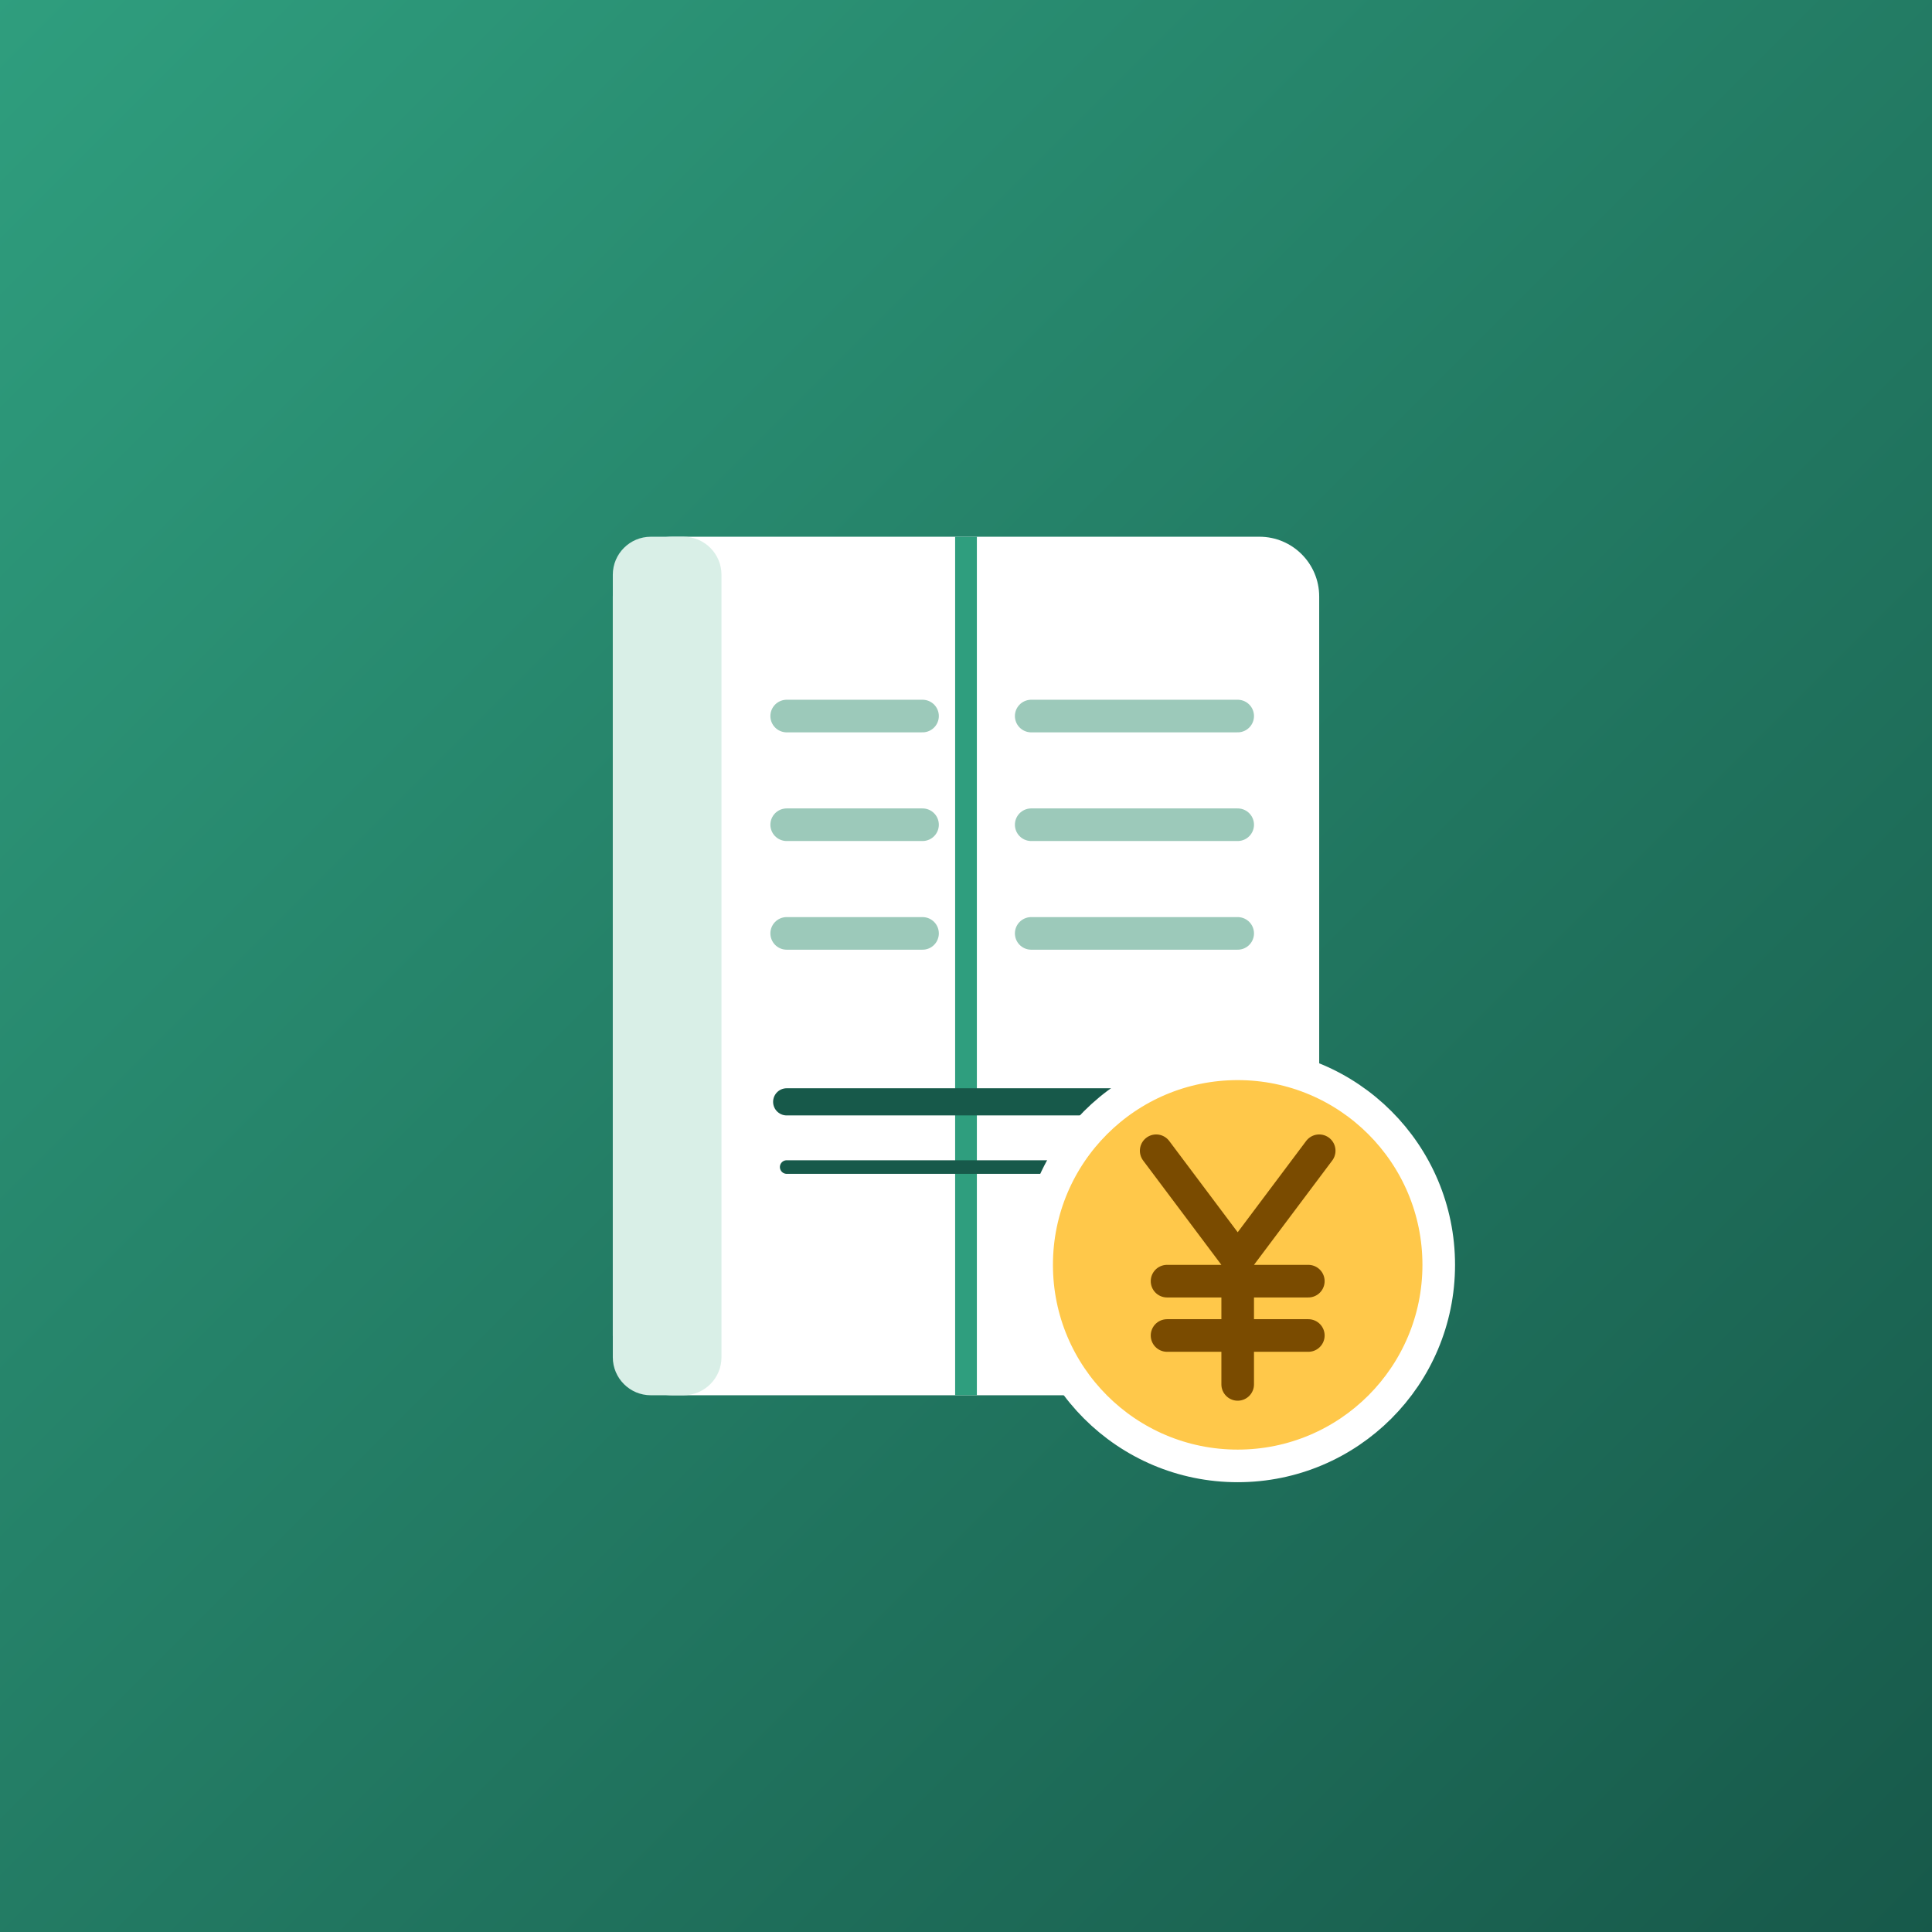
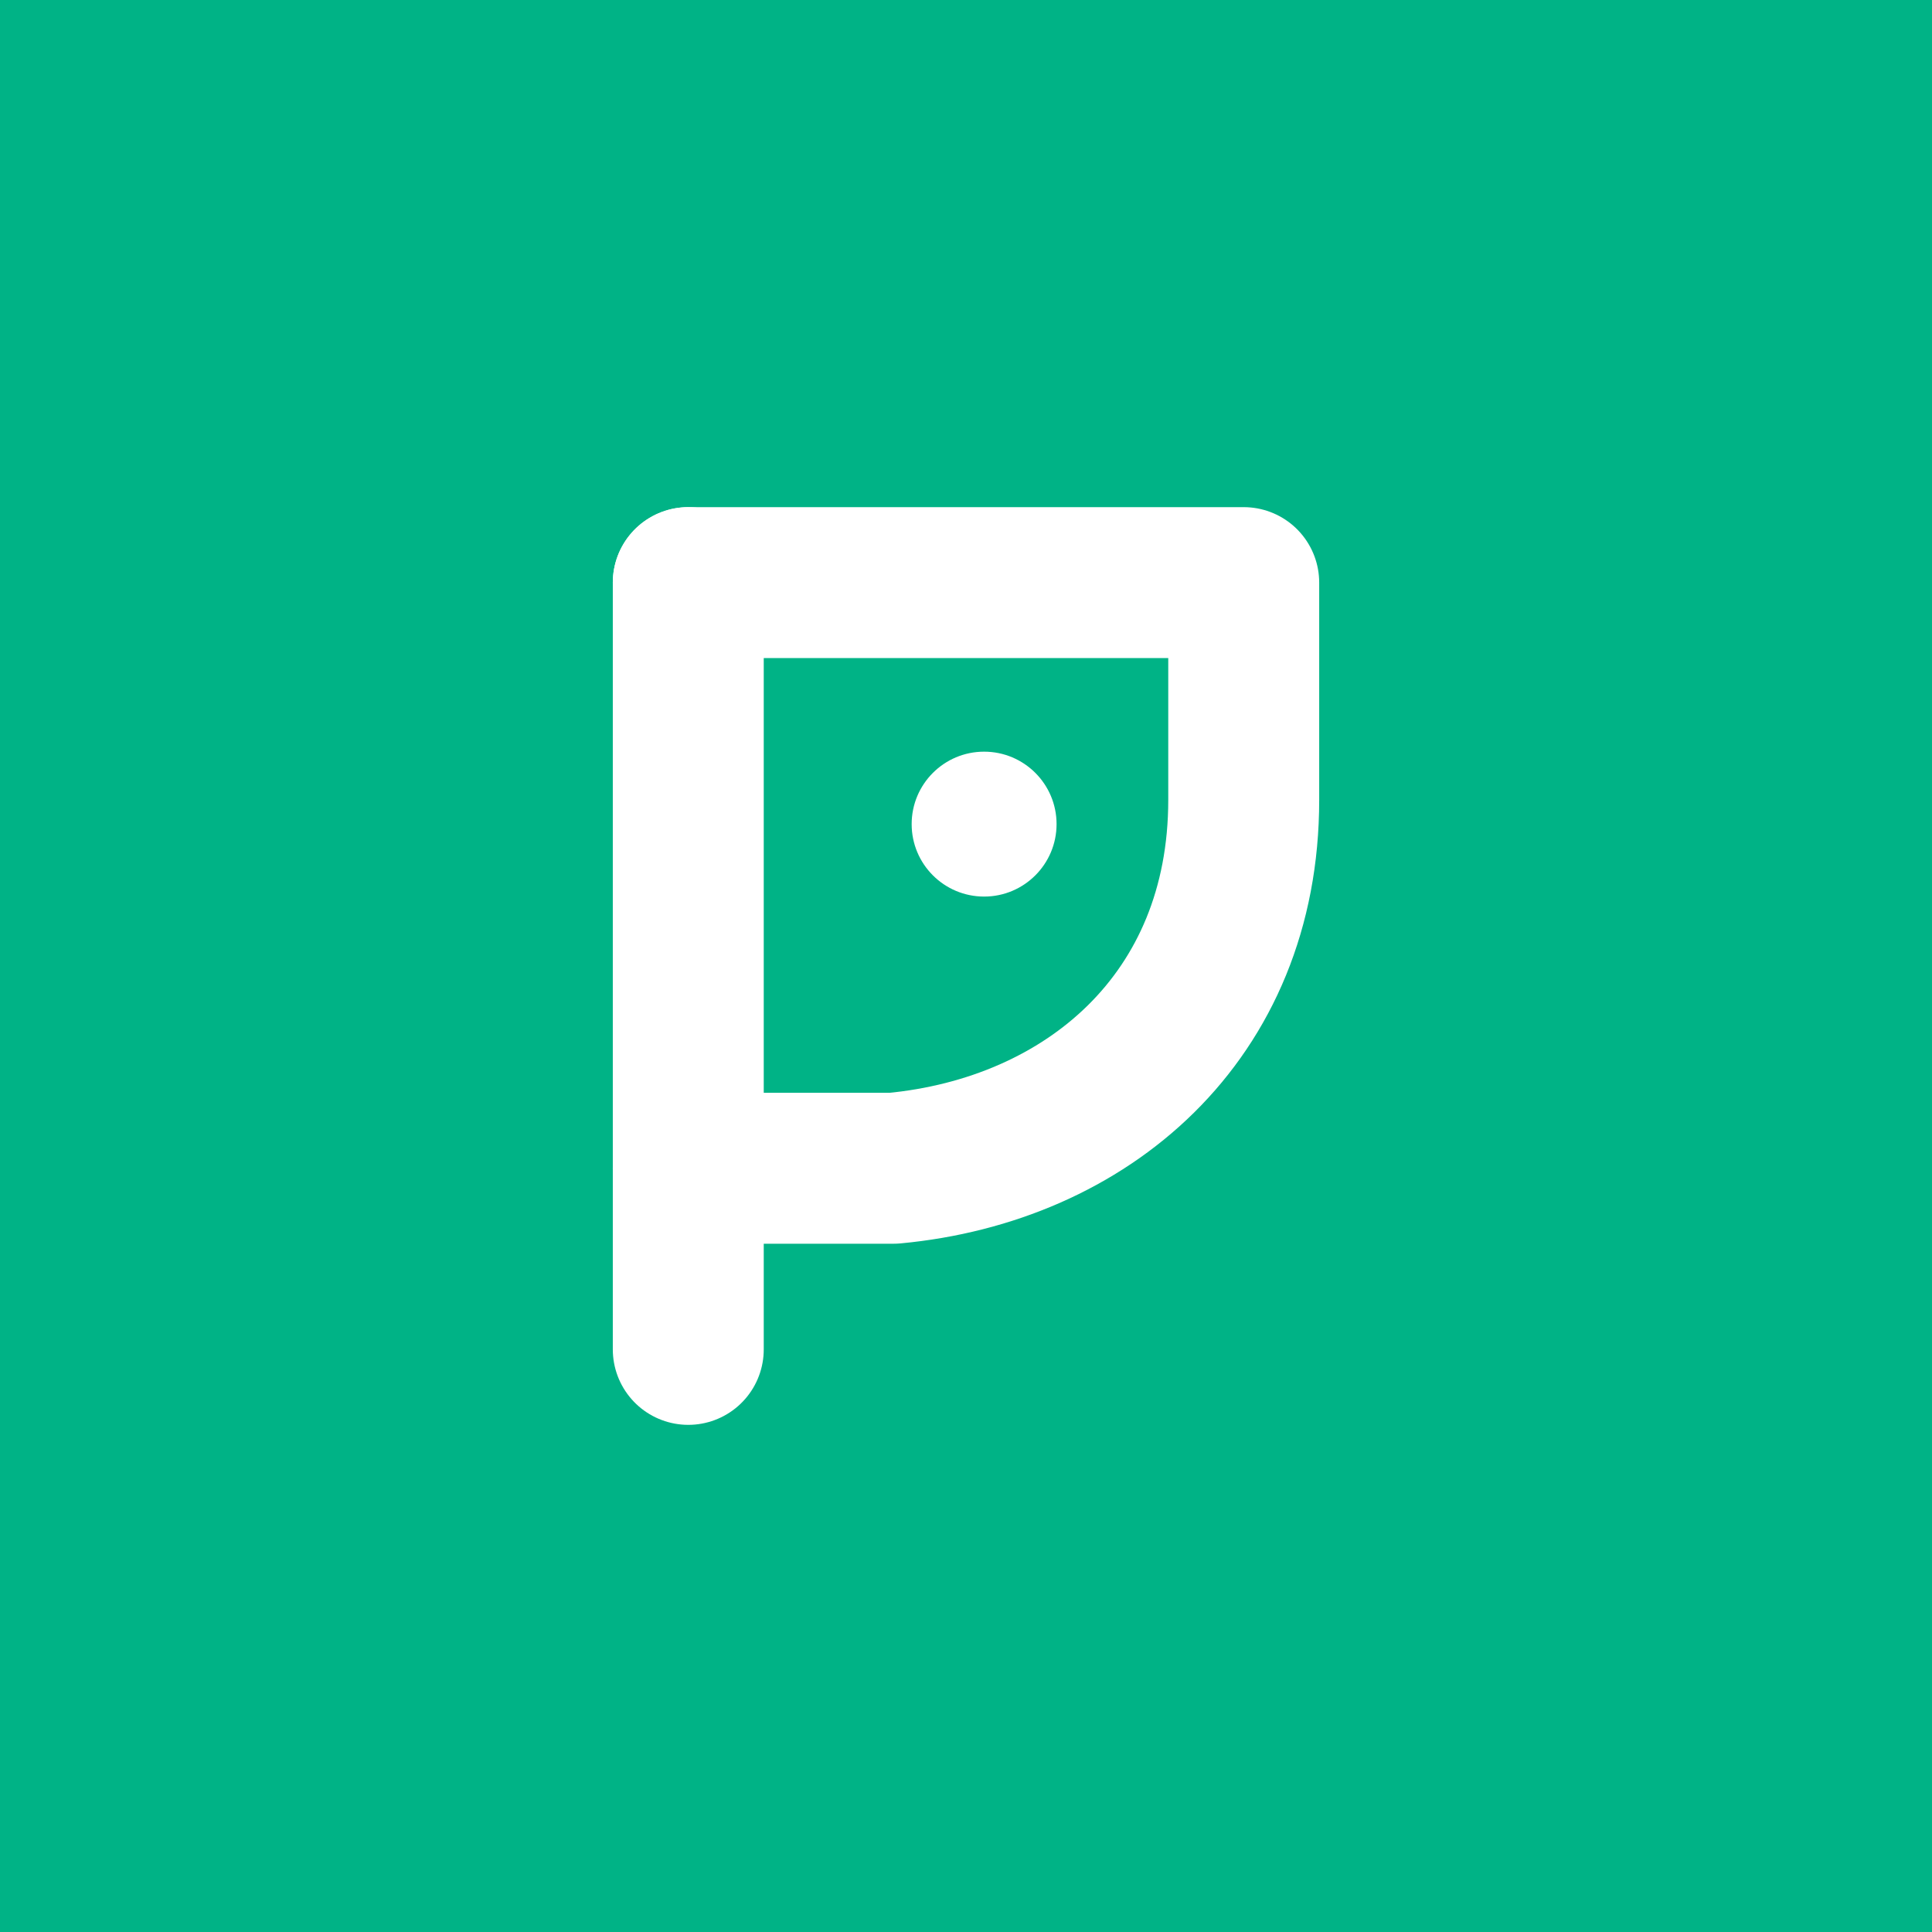
<svg xmlns="http://www.w3.org/2000/svg" viewBox="0 0 512 512">
-   <defs>
-     <linearGradient id="bg" x1="0" y1="0" x2="1" y2="1">
-       <stop offset="0" stop-color="#2f9e7e" />
-       <stop offset="1" stop-color="#17594a" />
-     </linearGradient>
-   </defs>
-   <rect width="512" height="512" fill="url(#bg)" />
-   <g transform="translate(256 256) scale(0.72) translate(-256 -262)">
-     <rect x="126" y="104" width="260" height="316" rx="22" fill="#fff" />
-     <rect x="126" y="104" width="40" height="316" rx="14" fill="#d9efe7" />
-     <path d="M256 104V420" stroke="#2f9e7e" stroke-width="8" />
-     <path d="M190 170h50M190 210h50M190 250h50M280 170h76M280 210h76M280 250h76" stroke="#9cc9ba" stroke-width="12" stroke-linecap="round" />
-     <path d="M190 312h166" stroke="#17594a" stroke-width="10" stroke-linecap="round" />
-     <path d="M190 336h166" stroke="#17594a" stroke-width="5" stroke-linecap="round" />
-     <circle cx="356" cy="372" r="74" fill="#ffc84a" stroke="#fff" stroke-width="12" />
-     <path d="M326 330l30 40 30-40M356 370v46M330 378h52M330 398h52" fill="none" stroke="#7a4b00" stroke-width="12" stroke-linecap="round" stroke-linejoin="round" />
+   <rect width="512" height="512" fill="#00b386" />
+   <g transform="translate(256 256) scale(0.8) translate(-256 -269)">
+     <g fill="none" stroke="#fff" stroke-width="50" stroke-linecap="round" stroke-linejoin="round">
+       <path d="M164 142V396" />
+       <path d="M164 142H348V214C348 286 296 330 232 336H164" />
+     </g>
+     <circle cx="262" cy="222" r="24" fill="#fff" />
  </g>
</svg>
